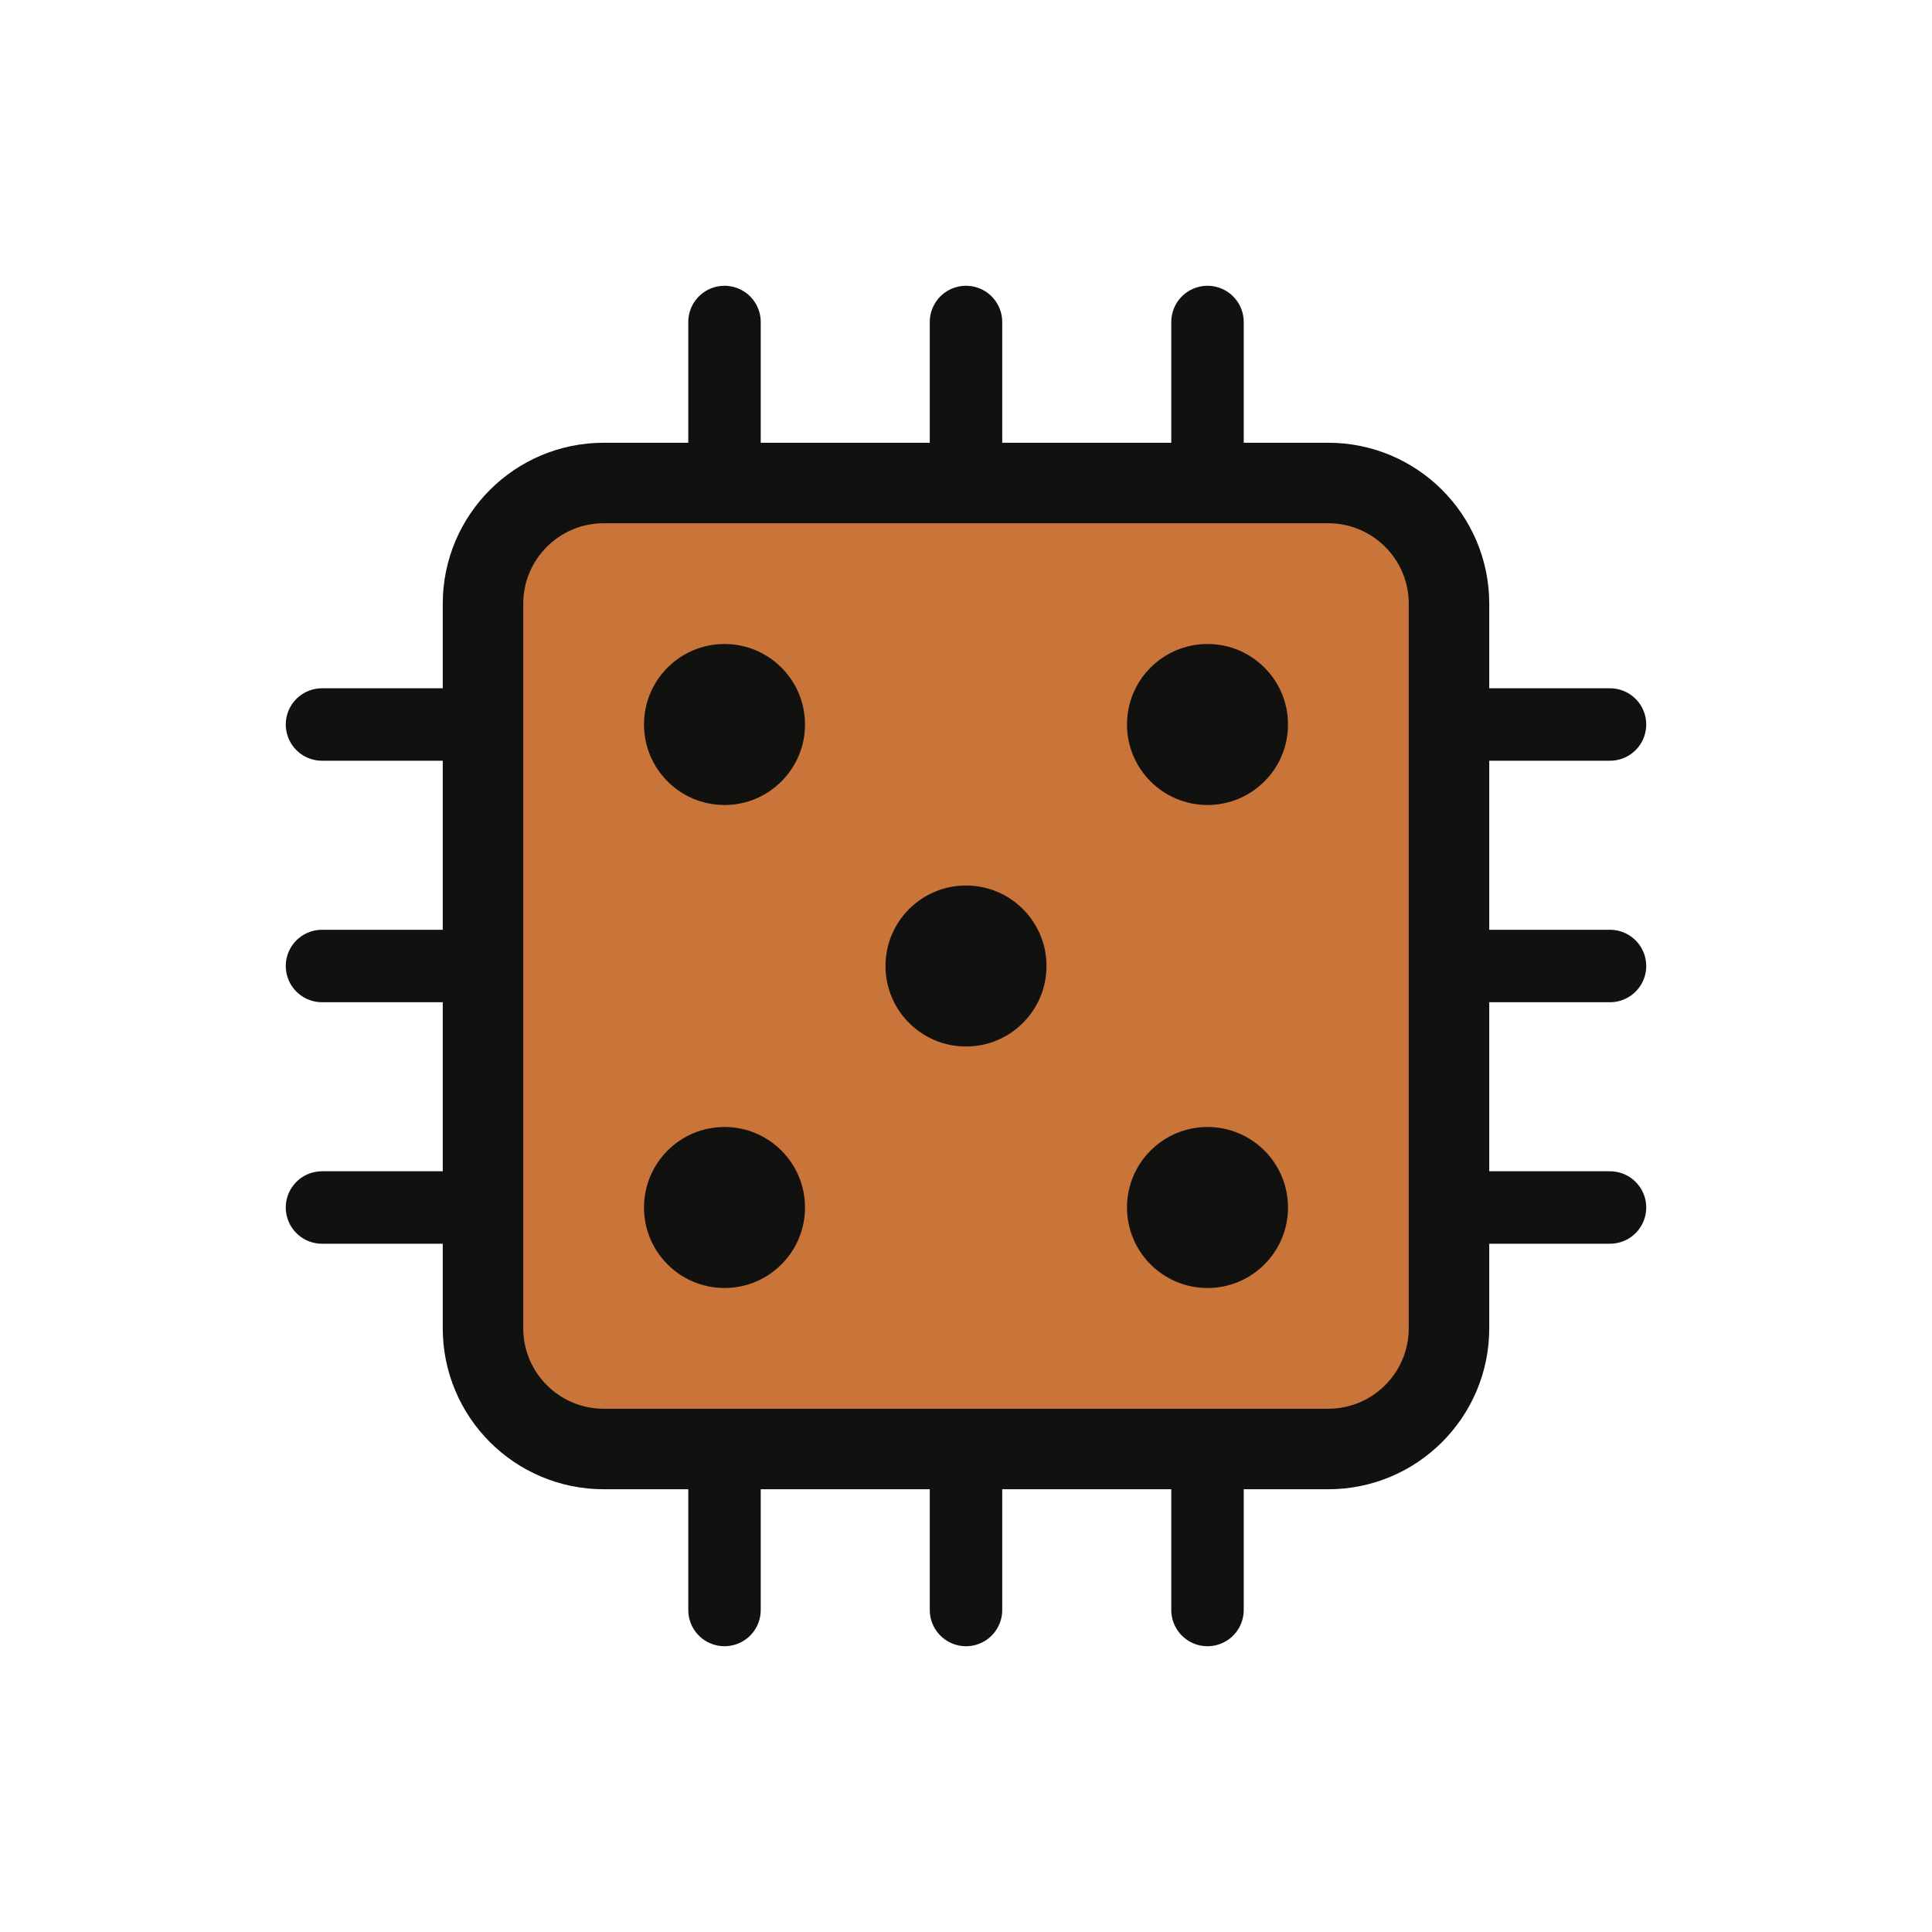
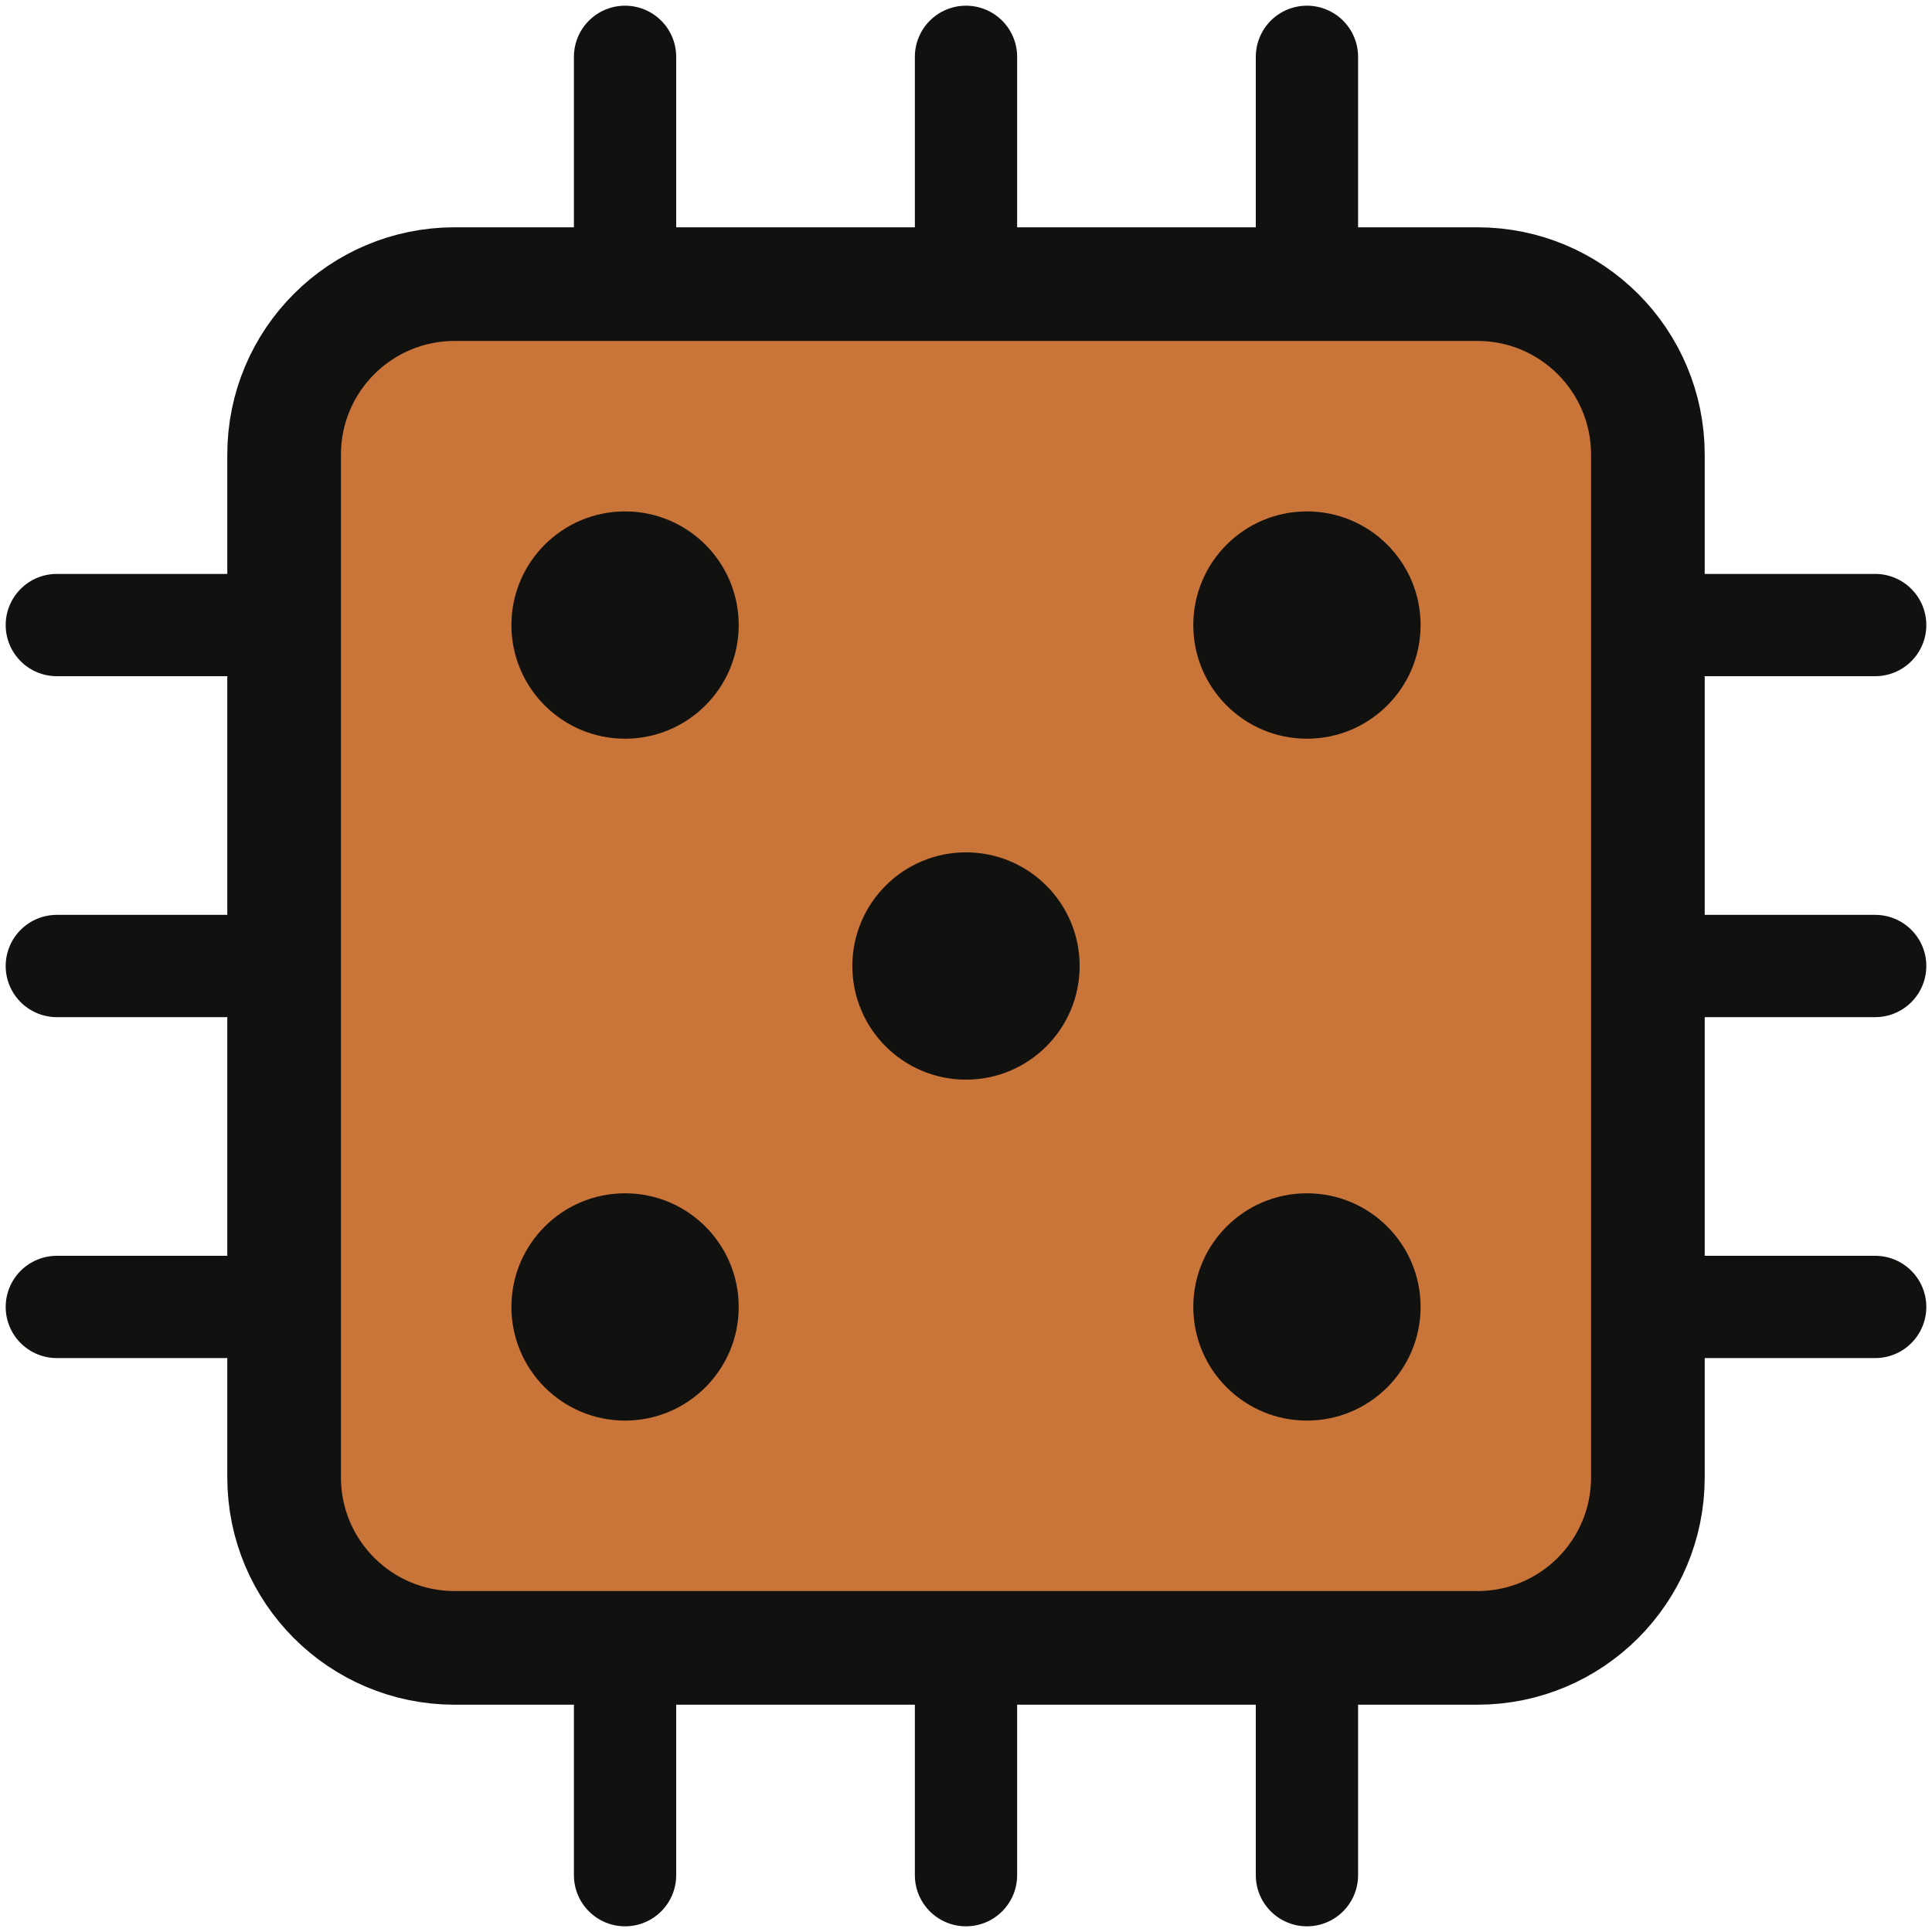
- <svg xmlns="http://www.w3.org/2000/svg" width="48" height="48" viewBox="0 0 48 48" fill="none">
+ <svg xmlns="http://www.w3.org/2000/svg" width="34" height="34" viewBox="7 7 34 34" fill="none">
  <line x1="18" y1="12" x2="18" y2="8" stroke="#111110" stroke-width="1.8" stroke-linecap="round" />
  <line x1="24" y1="12" x2="24" y2="8" stroke="#111110" stroke-width="1.8" stroke-linecap="round" />
  <line x1="30" y1="12" x2="30" y2="8" stroke="#111110" stroke-width="1.8" stroke-linecap="round" />
  <line x1="18" y1="36" x2="18" y2="40" stroke="#111110" stroke-width="1.8" stroke-linecap="round" />
  <line x1="24" y1="36" x2="24" y2="40" stroke="#111110" stroke-width="1.8" stroke-linecap="round" />
  <line x1="30" y1="36" x2="30" y2="40" stroke="#111110" stroke-width="1.8" stroke-linecap="round" />
  <line x1="12" y1="18" x2="8" y2="18" stroke="#111110" stroke-width="1.8" stroke-linecap="round" />
  <line x1="12" y1="24" x2="8" y2="24" stroke="#111110" stroke-width="1.8" stroke-linecap="round" />
  <line x1="12" y1="30" x2="8" y2="30" stroke="#111110" stroke-width="1.8" stroke-linecap="round" />
  <line x1="36" y1="18" x2="40" y2="18" stroke="#111110" stroke-width="1.8" stroke-linecap="round" />
  <line x1="36" y1="24" x2="40" y2="24" stroke="#111110" stroke-width="1.8" stroke-linecap="round" />
  <line x1="36" y1="30" x2="40" y2="30" stroke="#111110" stroke-width="1.8" stroke-linecap="round" />
  <rect x="12" y="12" width="24" height="24" rx="3" fill="#c97438" stroke="#111110" stroke-width="2" />
  <circle cx="18" cy="18" r="2" fill="#111110" />
  <circle cx="30" cy="18" r="2" fill="#111110" />
  <circle cx="24" cy="24" r="2" fill="#111110" />
  <circle cx="18" cy="30" r="2" fill="#111110" />
  <circle cx="30" cy="30" r="2" fill="#111110" />
</svg>
